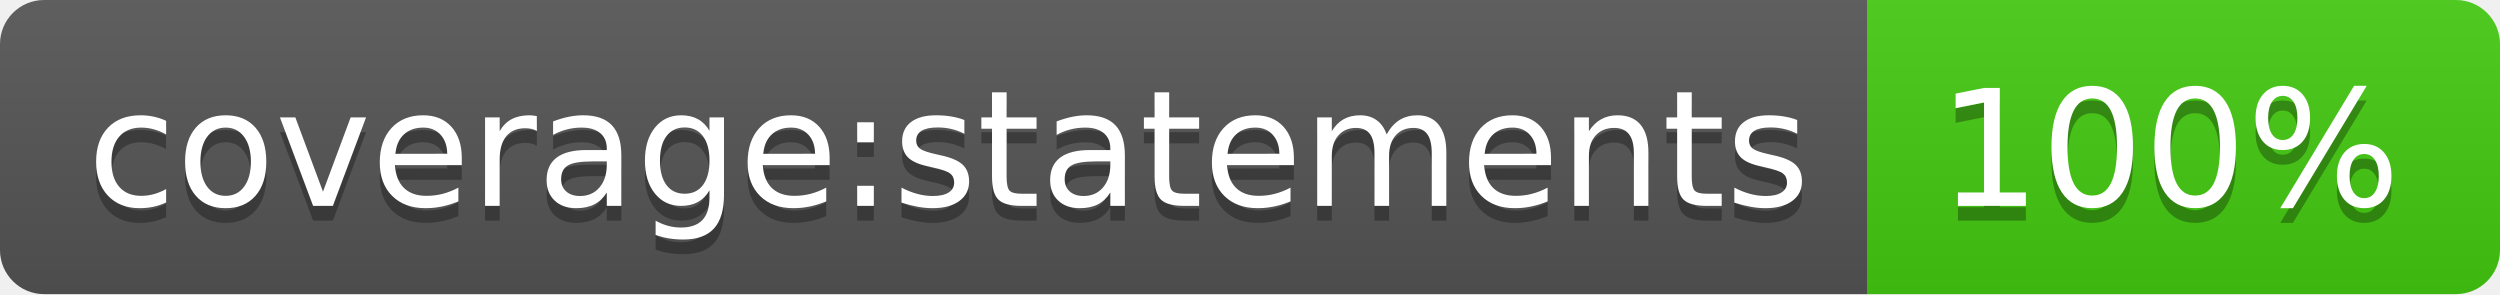
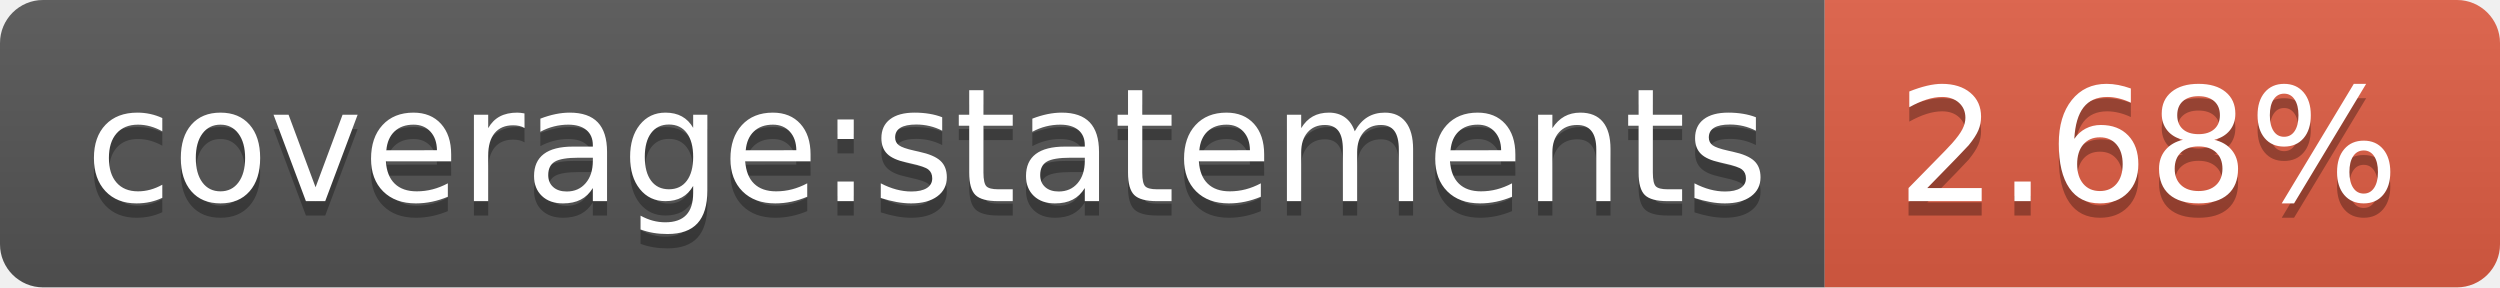
- <svg xmlns="http://www.w3.org/2000/svg" width="170" height="20">
+ <svg xmlns="http://www.w3.org/2000/svg" width="174" height="20">
  <linearGradient id="s" x2="0" y2="100%">
    <stop offset="0" stop-color="#bbb" stop-opacity=".1" />
    <stop offset="1" stop-opacity=".1" />
  </linearGradient>
  <clipPath id="r">
-     <rect width="170" height="20" rx="3" fill="#fff" />
+     <rect width="174" height="20" rx="3" fill="#fff" />
  </clipPath>
  <g clip-path="url(#r)">
    <rect width="127" height="20" fill="#555" />
-     <rect x="127" width="43" height="20" fill="#4c1" />
-     <rect width="170" height="20" fill="url(#s)" />
+     <rect x="127" width="47" height="20" fill="#e05d44" />
+     <rect width="174" height="20" fill="url(#s)" />
  </g>
  <g fill="#fff" text-anchor="middle" font-family="Verdana,Geneva,DejaVu Sans,sans-serif" text-rendering="geometricPrecision" font-size="110">
    <text x="645" y="150" fill="#010101" fill-opacity=".3" transform="scale(.1)" textLength="1170">coverage:statements</text>
    <text x="645" y="140" transform="scale(.1)" textLength="1170">coverage:statements</text>
-     <text x="1475" y="150" fill="#010101" fill-opacity=".3" transform="scale(.1)" textLength="330">100%</text>
-     <text x="1475" y="140" transform="scale(.1)" textLength="330">100%</text>
+     <text x="1495" y="150" fill="#010101" fill-opacity=".3" transform="scale(.1)" textLength="370">2.68%</text>
+     <text x="1495" y="140" transform="scale(.1)" textLength="370">2.68%</text>
  </g>
</svg>
